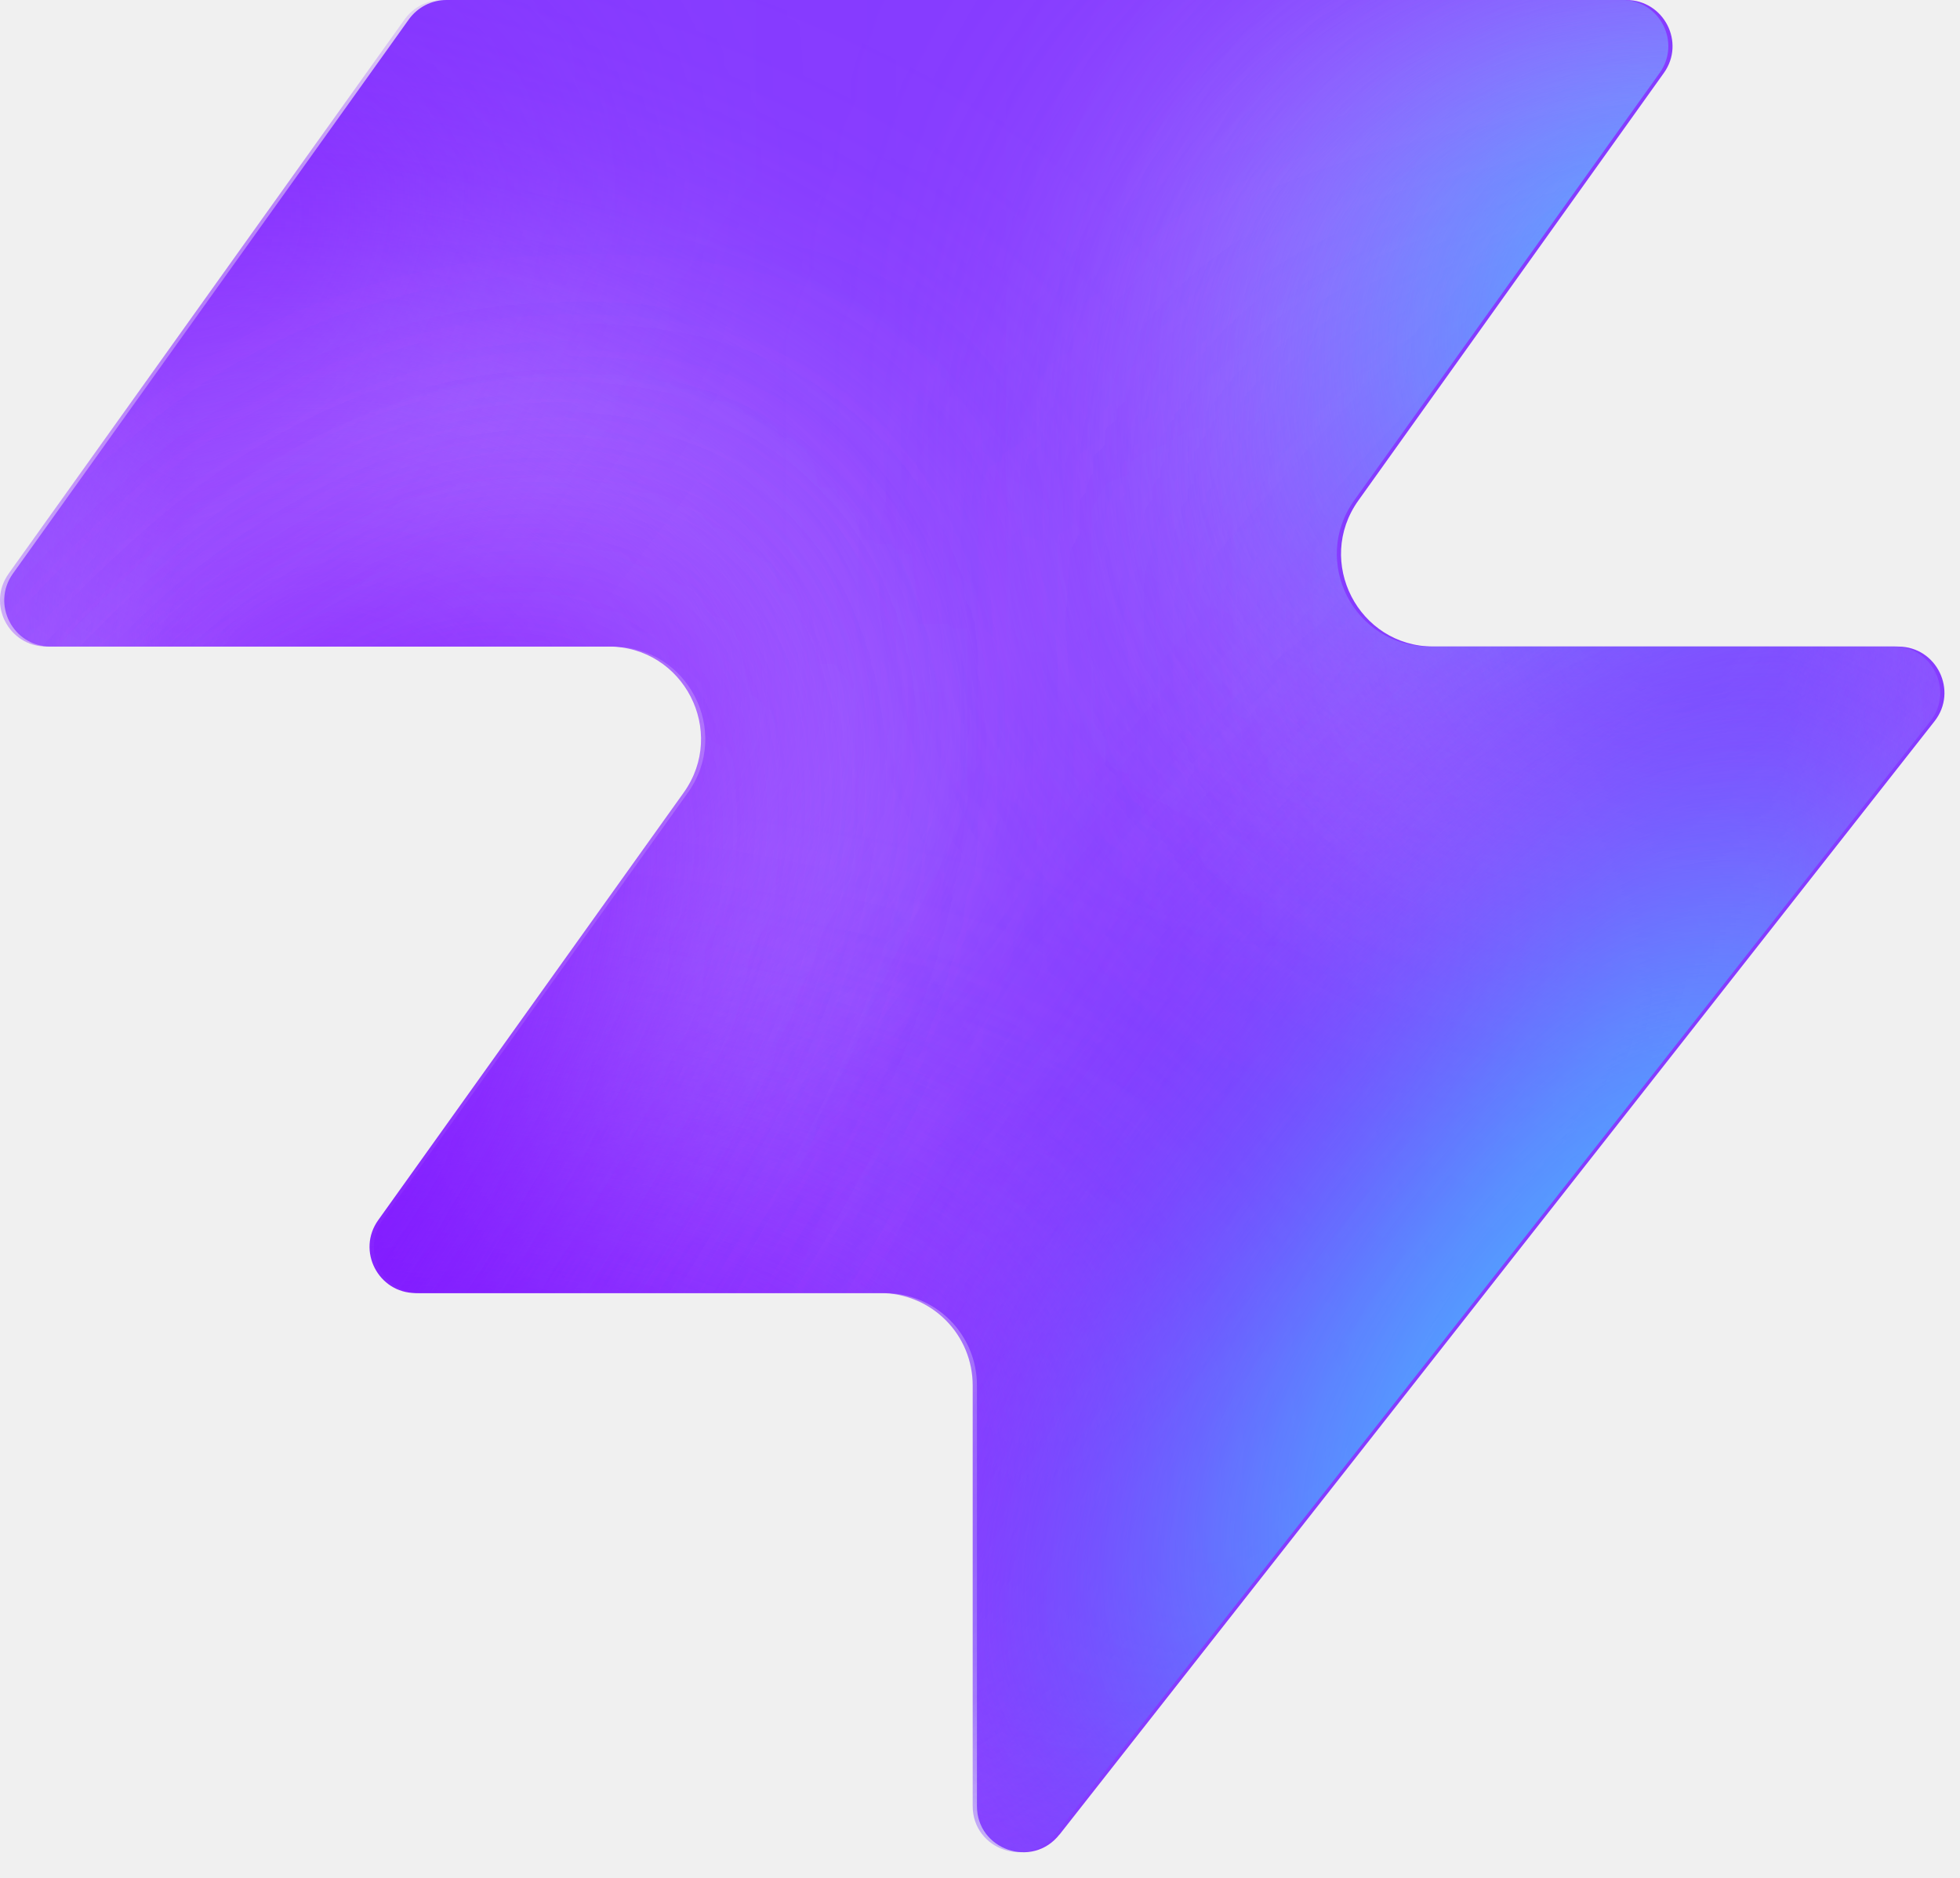
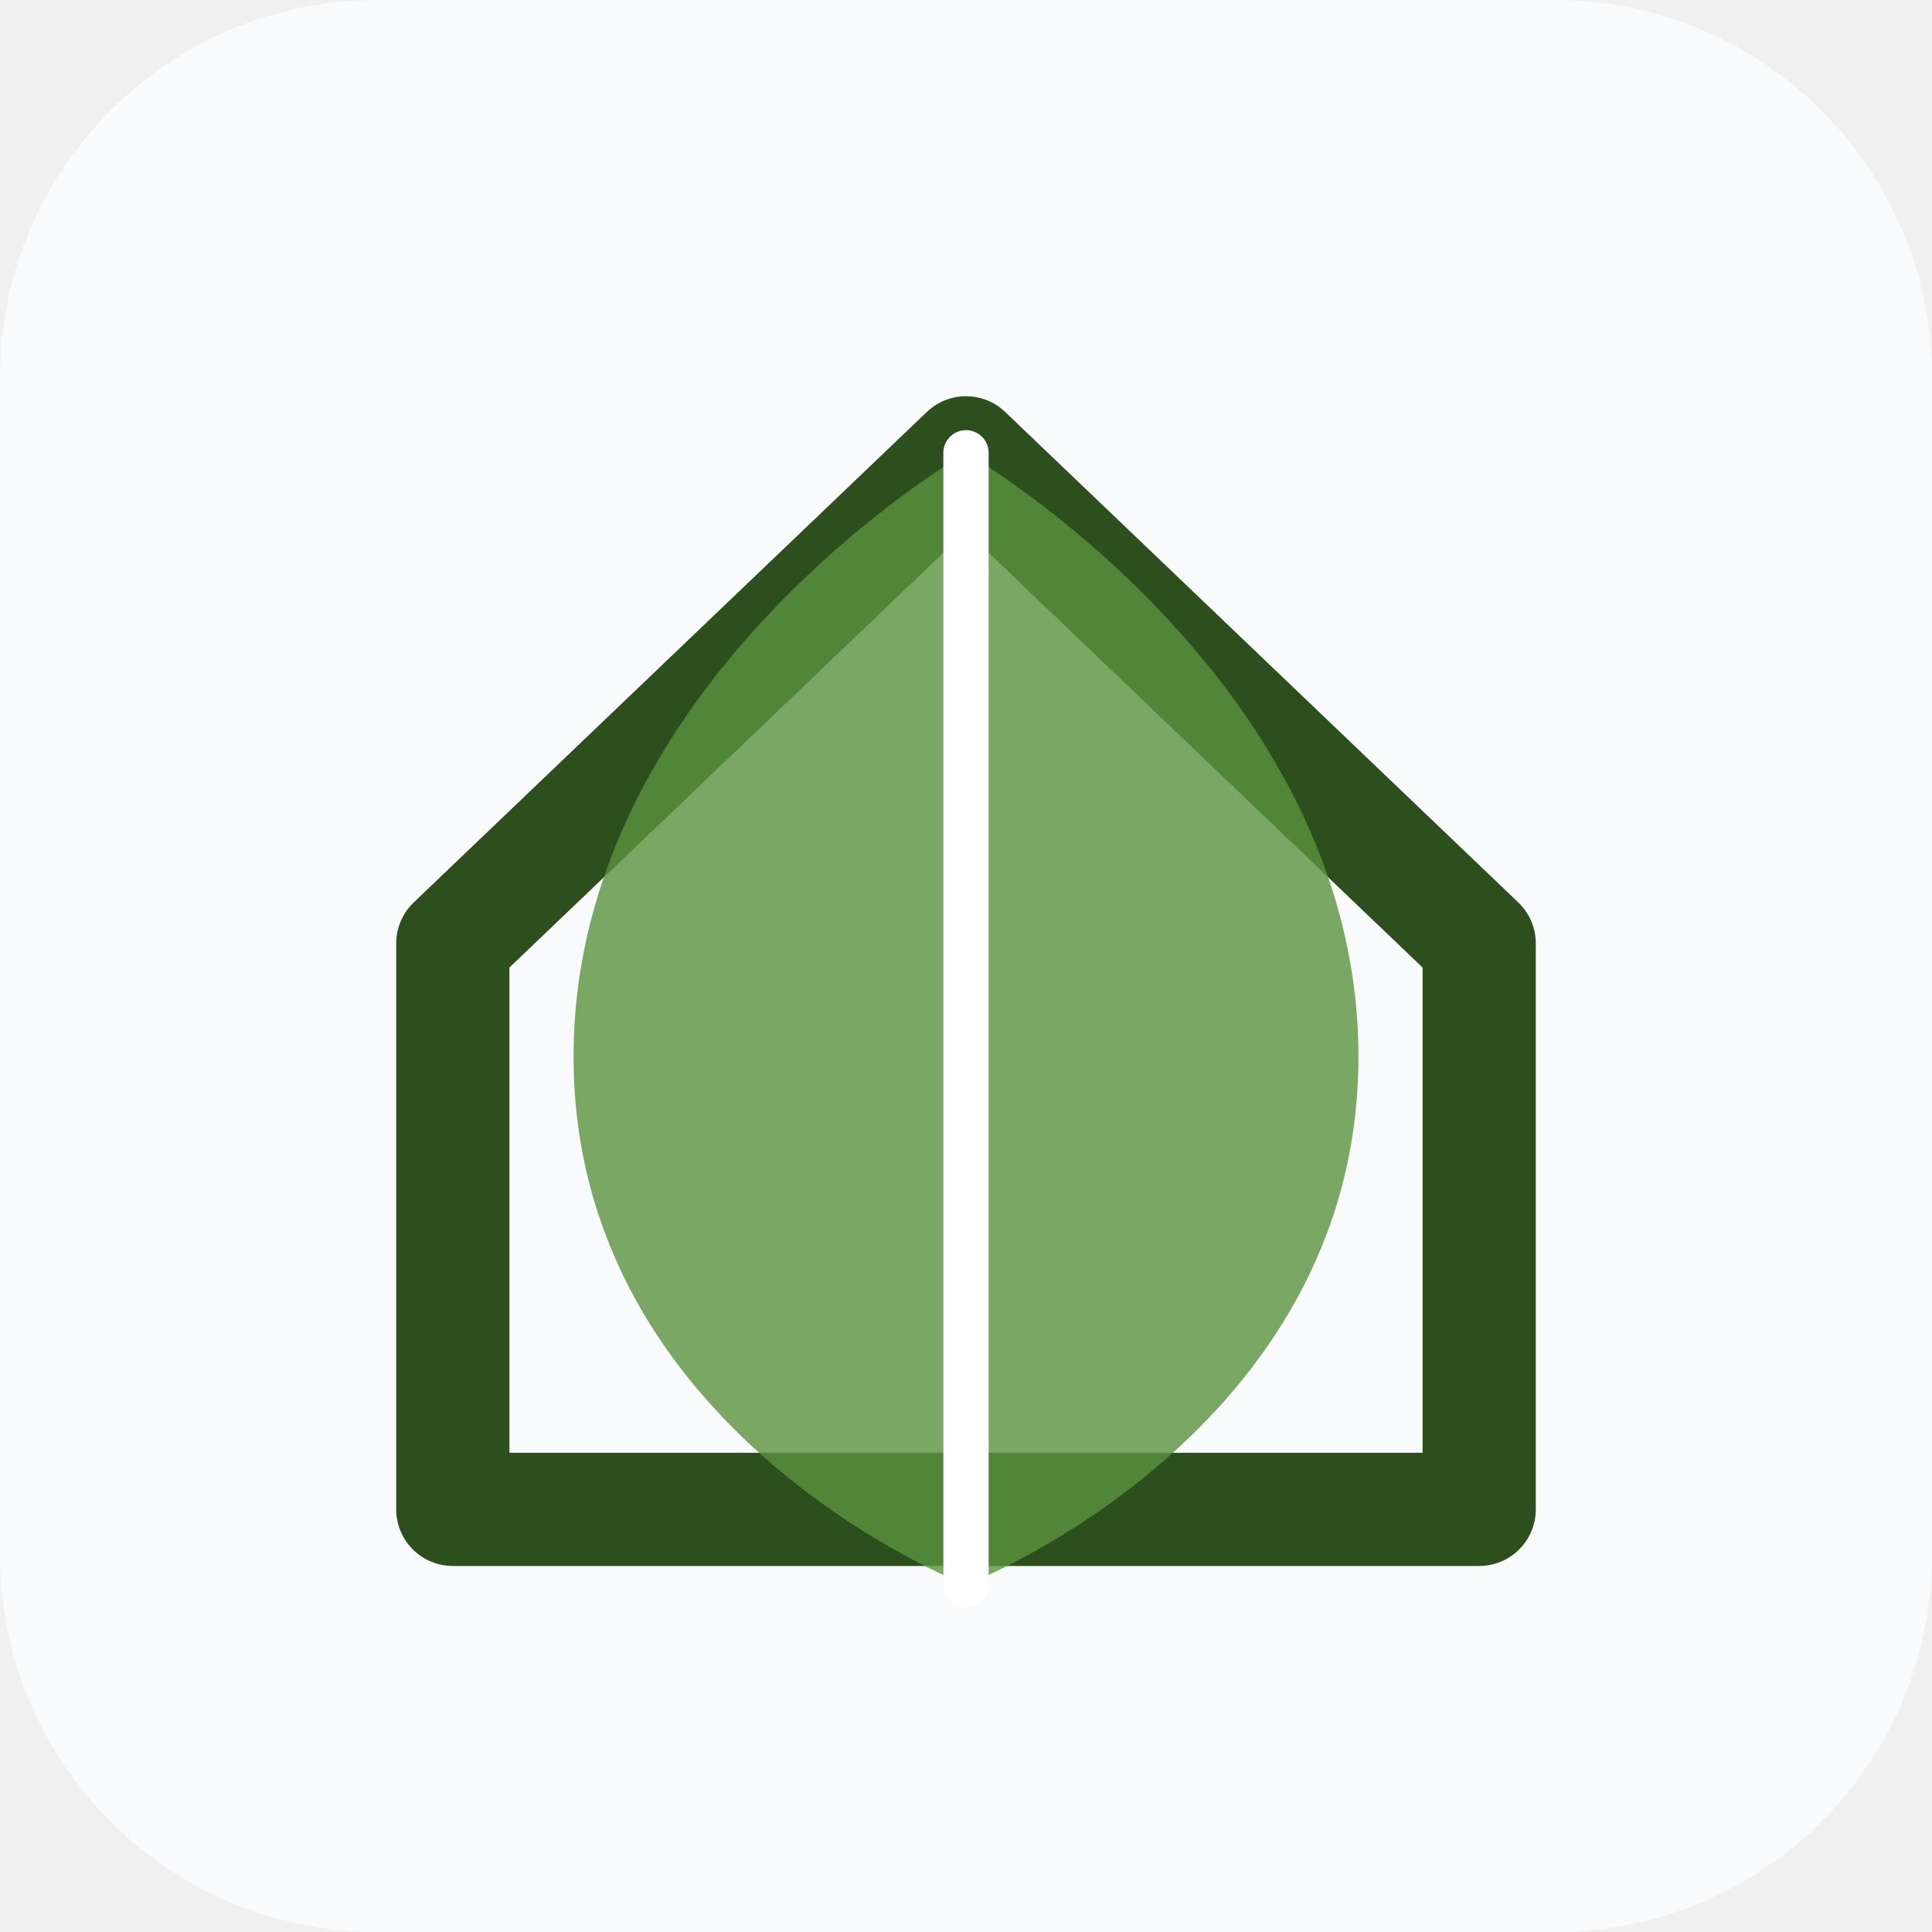
- <svg xmlns="http://www.w3.org/2000/svg" width="48" height="46" fill="none" viewBox="0 0 48 46">
-   <path fill="#863bff" d="M25.946 44.938c-.664.845-2.021.375-2.021-.698V33.937a2.26 2.26 0 0 0-2.262-2.262H10.287c-.92 0-1.456-1.04-.92-1.788l7.48-10.471c1.07-1.497 0-3.578-1.842-3.578H1.237c-.92 0-1.456-1.04-.92-1.788L10.013.474c.214-.297.556-.474.92-.474h28.894c.92 0 1.456 1.04.92 1.788l-7.48 10.471c-1.07 1.498 0 3.579 1.842 3.579h11.377c.943 0 1.473 1.088.89 1.83L25.947 44.94z" style="fill:#863bff;fill:color(display-p3 .525 .23 1);fill-opacity:1" />
-   <mask id="a" width="48" height="46" x="0" y="0" maskUnits="userSpaceOnUse" style="mask-type:alpha">
-     <path fill="#000" d="M25.842 44.938c-.664.844-2.021.375-2.021-.698V33.937a2.26 2.26 0 0 0-2.262-2.262H10.183c-.92 0-1.456-1.04-.92-1.788l7.48-10.471c1.07-1.498 0-3.579-1.842-3.579H1.133c-.92 0-1.456-1.04-.92-1.787L9.91.473c.214-.297.556-.474.92-.474h28.894c.92 0 1.456 1.04.92 1.788l-7.48 10.471c-1.07 1.498 0 3.578 1.842 3.578h11.377c.943 0 1.473 1.088.89 1.832L25.843 44.94z" style="fill:#000;fill-opacity:1" />
-   </mask>
-   <g mask="url(#a)">
-     <g filter="url(#b)">
-       <ellipse cx="5.508" cy="14.704" fill="#ede6ff" rx="5.508" ry="14.704" style="fill:#ede6ff;fill:color(display-p3 .927 .903 1);fill-opacity:1" transform="matrix(.00324 1 1 -.00324 -4.47 31.516)" />
-     </g>
-     <g filter="url(#c)">
-       <ellipse cx="10.399" cy="29.851" fill="#ede6ff" rx="10.399" ry="29.851" style="fill:#ede6ff;fill:color(display-p3 .927 .903 1);fill-opacity:1" transform="matrix(.00324 1 1 -.00324 -39.328 7.883)" />
-     </g>
-     <g filter="url(#d)">
-       <ellipse cx="5.508" cy="30.487" fill="#7e14ff" rx="5.508" ry="30.487" style="fill:#7e14ff;fill:color(display-p3 .492 .077 1);fill-opacity:1" transform="rotate(89.814 -25.913 -14.639)scale(1 -1)" />
-     </g>
-     <g filter="url(#e)">
-       <ellipse cx="5.508" cy="30.599" fill="#7e14ff" rx="5.508" ry="30.599" style="fill:#7e14ff;fill:color(display-p3 .492 .077 1);fill-opacity:1" transform="rotate(89.814 -32.644 -3.334)scale(1 -1)" />
-     </g>
-     <g filter="url(#f)">
-       <ellipse cx="5.508" cy="30.599" fill="#7e14ff" rx="5.508" ry="30.599" style="fill:#7e14ff;fill:color(display-p3 .492 .077 1);fill-opacity:1" transform="matrix(.00324 1 1 -.00324 -34.34 30.47)" />
-     </g>
-     <g filter="url(#g)">
-       <ellipse cx="14.072" cy="22.078" fill="#ede6ff" rx="14.072" ry="22.078" style="fill:#ede6ff;fill:color(display-p3 .927 .903 1);fill-opacity:1" transform="rotate(93.35 24.506 48.493)scale(-1 1)" />
-     </g>
-     <g filter="url(#h)">
-       <ellipse cx="3.47" cy="21.501" fill="#7e14ff" rx="3.47" ry="21.501" style="fill:#7e14ff;fill:color(display-p3 .492 .077 1);fill-opacity:1" transform="rotate(89.009 28.708 47.59)scale(-1 1)" />
-     </g>
-     <g filter="url(#i)">
-       <ellipse cx="3.47" cy="21.501" fill="#7e14ff" rx="3.47" ry="21.501" style="fill:#7e14ff;fill:color(display-p3 .492 .077 1);fill-opacity:1" transform="rotate(89.009 28.708 47.59)scale(-1 1)" />
-     </g>
-     <g filter="url(#j)">
-       <ellipse cx=".387" cy="8.972" fill="#7e14ff" rx="4.407" ry="29.108" style="fill:#7e14ff;fill:color(display-p3 .492 .077 1);fill-opacity:1" transform="rotate(39.51 .387 8.972)" />
-     </g>
-     <g filter="url(#k)">
-       <ellipse cx="47.523" cy="-6.092" fill="#7e14ff" rx="4.407" ry="29.108" style="fill:#7e14ff;fill:color(display-p3 .492 .077 1);fill-opacity:1" transform="rotate(37.892 47.523 -6.092)" />
-     </g>
-     <g filter="url(#l)">
-       <ellipse cx="41.412" cy="6.333" fill="#47bfff" rx="5.971" ry="9.665" style="fill:#47bfff;fill:color(display-p3 .28 .748 1);fill-opacity:1" transform="rotate(37.892 41.412 6.333)" />
-     </g>
-     <g filter="url(#m)">
-       <ellipse cx="-1.879" cy="38.332" fill="#7e14ff" rx="4.407" ry="29.108" style="fill:#7e14ff;fill:color(display-p3 .492 .077 1);fill-opacity:1" transform="rotate(37.892 -1.88 38.332)" />
-     </g>
-     <g filter="url(#n)">
-       <ellipse cx="-1.879" cy="38.332" fill="#7e14ff" rx="4.407" ry="29.108" style="fill:#7e14ff;fill:color(display-p3 .492 .077 1);fill-opacity:1" transform="rotate(37.892 -1.88 38.332)" />
-     </g>
-     <g filter="url(#o)">
-       <ellipse cx="35.651" cy="29.907" fill="#7e14ff" rx="4.407" ry="29.108" style="fill:#7e14ff;fill:color(display-p3 .492 .077 1);fill-opacity:1" transform="rotate(37.892 35.651 29.907)" />
-     </g>
-     <g filter="url(#p)">
-       <ellipse cx="38.418" cy="32.4" fill="#47bfff" rx="5.971" ry="15.297" style="fill:#47bfff;fill:color(display-p3 .28 .748 1);fill-opacity:1" transform="rotate(37.892 38.418 32.4)" />
-     </g>
-   </g>
-   <defs>
-     <filter id="b" width="60.045" height="41.654" x="-19.77" y="16.149" color-interpolation-filters="sRGB" filterUnits="userSpaceOnUse">
-       <feFlood flood-opacity="0" result="BackgroundImageFix" />
-       <feBlend in="SourceGraphic" in2="BackgroundImageFix" result="shape" />
-       <feGaussianBlur result="effect1_foregroundBlur_2002_17158" stdDeviation="7.659" />
-     </filter>
-     <filter id="c" width="90.34" height="51.437" x="-54.613" y="-7.533" color-interpolation-filters="sRGB" filterUnits="userSpaceOnUse">
-       <feFlood flood-opacity="0" result="BackgroundImageFix" />
-       <feBlend in="SourceGraphic" in2="BackgroundImageFix" result="shape" />
-       <feGaussianBlur result="effect1_foregroundBlur_2002_17158" stdDeviation="7.659" />
-     </filter>
-     <filter id="d" width="79.355" height="29.4" x="-49.64" y="2.03" color-interpolation-filters="sRGB" filterUnits="userSpaceOnUse">
-       <feFlood flood-opacity="0" result="BackgroundImageFix" />
-       <feBlend in="SourceGraphic" in2="BackgroundImageFix" result="shape" />
-       <feGaussianBlur result="effect1_foregroundBlur_2002_17158" stdDeviation="4.596" />
-     </filter>
-     <filter id="e" width="79.579" height="29.4" x="-45.045" y="20.029" color-interpolation-filters="sRGB" filterUnits="userSpaceOnUse">
-       <feFlood flood-opacity="0" result="BackgroundImageFix" />
-       <feBlend in="SourceGraphic" in2="BackgroundImageFix" result="shape" />
-       <feGaussianBlur result="effect1_foregroundBlur_2002_17158" stdDeviation="4.596" />
-     </filter>
-     <filter id="f" width="79.579" height="29.4" x="-43.513" y="21.178" color-interpolation-filters="sRGB" filterUnits="userSpaceOnUse">
-       <feFlood flood-opacity="0" result="BackgroundImageFix" />
-       <feBlend in="SourceGraphic" in2="BackgroundImageFix" result="shape" />
-       <feGaussianBlur result="effect1_foregroundBlur_2002_17158" stdDeviation="4.596" />
-     </filter>
-     <filter id="g" width="74.749" height="58.852" x="15.756" y="-17.901" color-interpolation-filters="sRGB" filterUnits="userSpaceOnUse">
-       <feFlood flood-opacity="0" result="BackgroundImageFix" />
-       <feBlend in="SourceGraphic" in2="BackgroundImageFix" result="shape" />
-       <feGaussianBlur result="effect1_foregroundBlur_2002_17158" stdDeviation="7.659" />
-     </filter>
-     <filter id="h" width="61.377" height="25.362" x="23.548" y="2.284" color-interpolation-filters="sRGB" filterUnits="userSpaceOnUse">
-       <feFlood flood-opacity="0" result="BackgroundImageFix" />
-       <feBlend in="SourceGraphic" in2="BackgroundImageFix" result="shape" />
-       <feGaussianBlur result="effect1_foregroundBlur_2002_17158" stdDeviation="4.596" />
-     </filter>
-     <filter id="i" width="61.377" height="25.362" x="23.548" y="2.284" color-interpolation-filters="sRGB" filterUnits="userSpaceOnUse">
-       <feFlood flood-opacity="0" result="BackgroundImageFix" />
-       <feBlend in="SourceGraphic" in2="BackgroundImageFix" result="shape" />
-       <feGaussianBlur result="effect1_foregroundBlur_2002_17158" stdDeviation="4.596" />
-     </filter>
-     <filter id="j" width="56.045" height="63.649" x="-27.636" y="-22.853" color-interpolation-filters="sRGB" filterUnits="userSpaceOnUse">
-       <feFlood flood-opacity="0" result="BackgroundImageFix" />
-       <feBlend in="SourceGraphic" in2="BackgroundImageFix" result="shape" />
-       <feGaussianBlur result="effect1_foregroundBlur_2002_17158" stdDeviation="4.596" />
-     </filter>
-     <filter id="k" width="54.814" height="64.646" x="20.116" y="-38.415" color-interpolation-filters="sRGB" filterUnits="userSpaceOnUse">
-       <feFlood flood-opacity="0" result="BackgroundImageFix" />
-       <feBlend in="SourceGraphic" in2="BackgroundImageFix" result="shape" />
-       <feGaussianBlur result="effect1_foregroundBlur_2002_17158" stdDeviation="4.596" />
-     </filter>
-     <filter id="l" width="33.541" height="35.313" x="24.641" y="-11.323" color-interpolation-filters="sRGB" filterUnits="userSpaceOnUse">
-       <feFlood flood-opacity="0" result="BackgroundImageFix" />
-       <feBlend in="SourceGraphic" in2="BackgroundImageFix" result="shape" />
-       <feGaussianBlur result="effect1_foregroundBlur_2002_17158" stdDeviation="4.596" />
-     </filter>
-     <filter id="m" width="54.814" height="64.646" x="-29.286" y="6.009" color-interpolation-filters="sRGB" filterUnits="userSpaceOnUse">
-       <feFlood flood-opacity="0" result="BackgroundImageFix" />
-       <feBlend in="SourceGraphic" in2="BackgroundImageFix" result="shape" />
-       <feGaussianBlur result="effect1_foregroundBlur_2002_17158" stdDeviation="4.596" />
-     </filter>
-     <filter id="n" width="54.814" height="64.646" x="-29.286" y="6.009" color-interpolation-filters="sRGB" filterUnits="userSpaceOnUse">
-       <feFlood flood-opacity="0" result="BackgroundImageFix" />
-       <feBlend in="SourceGraphic" in2="BackgroundImageFix" result="shape" />
-       <feGaussianBlur result="effect1_foregroundBlur_2002_17158" stdDeviation="4.596" />
-     </filter>
-     <filter id="o" width="54.814" height="64.646" x="8.244" y="-2.416" color-interpolation-filters="sRGB" filterUnits="userSpaceOnUse">
-       <feFlood flood-opacity="0" result="BackgroundImageFix" />
-       <feBlend in="SourceGraphic" in2="BackgroundImageFix" result="shape" />
-       <feGaussianBlur result="effect1_foregroundBlur_2002_17158" stdDeviation="4.596" />
-     </filter>
-     <filter id="p" width="39.409" height="43.623" x="18.713" y="10.588" color-interpolation-filters="sRGB" filterUnits="userSpaceOnUse">
-       <feFlood flood-opacity="0" result="BackgroundImageFix" />
-       <feBlend in="SourceGraphic" in2="BackgroundImageFix" result="shape" />
-       <feGaussianBlur result="effect1_foregroundBlur_2002_17158" stdDeviation="4.596" />
-     </filter>
-   </defs>
+ <svg xmlns="http://www.w3.org/2000/svg" width="512" height="512" viewBox="0 0 512 512" fill="none">
+   <rect width="512" height="512" rx="100" fill="#f8fafc" />
+   <path d="M120 250L256 120L392 250V400H120V250Z" stroke="#2D4F1E" stroke-width="30" stroke-linejoin="round" />
+   <path d="M256 120C256 120 360 180 360 280C360 380 256 420 256 420C256 420 152 380 152 280C152 180 256 120 256 120Z" fill="#5A923F" fill-opacity="0.8" />
+   <path d="M256 120V420" stroke="white" stroke-width="12" stroke-linecap="round" />
</svg>
